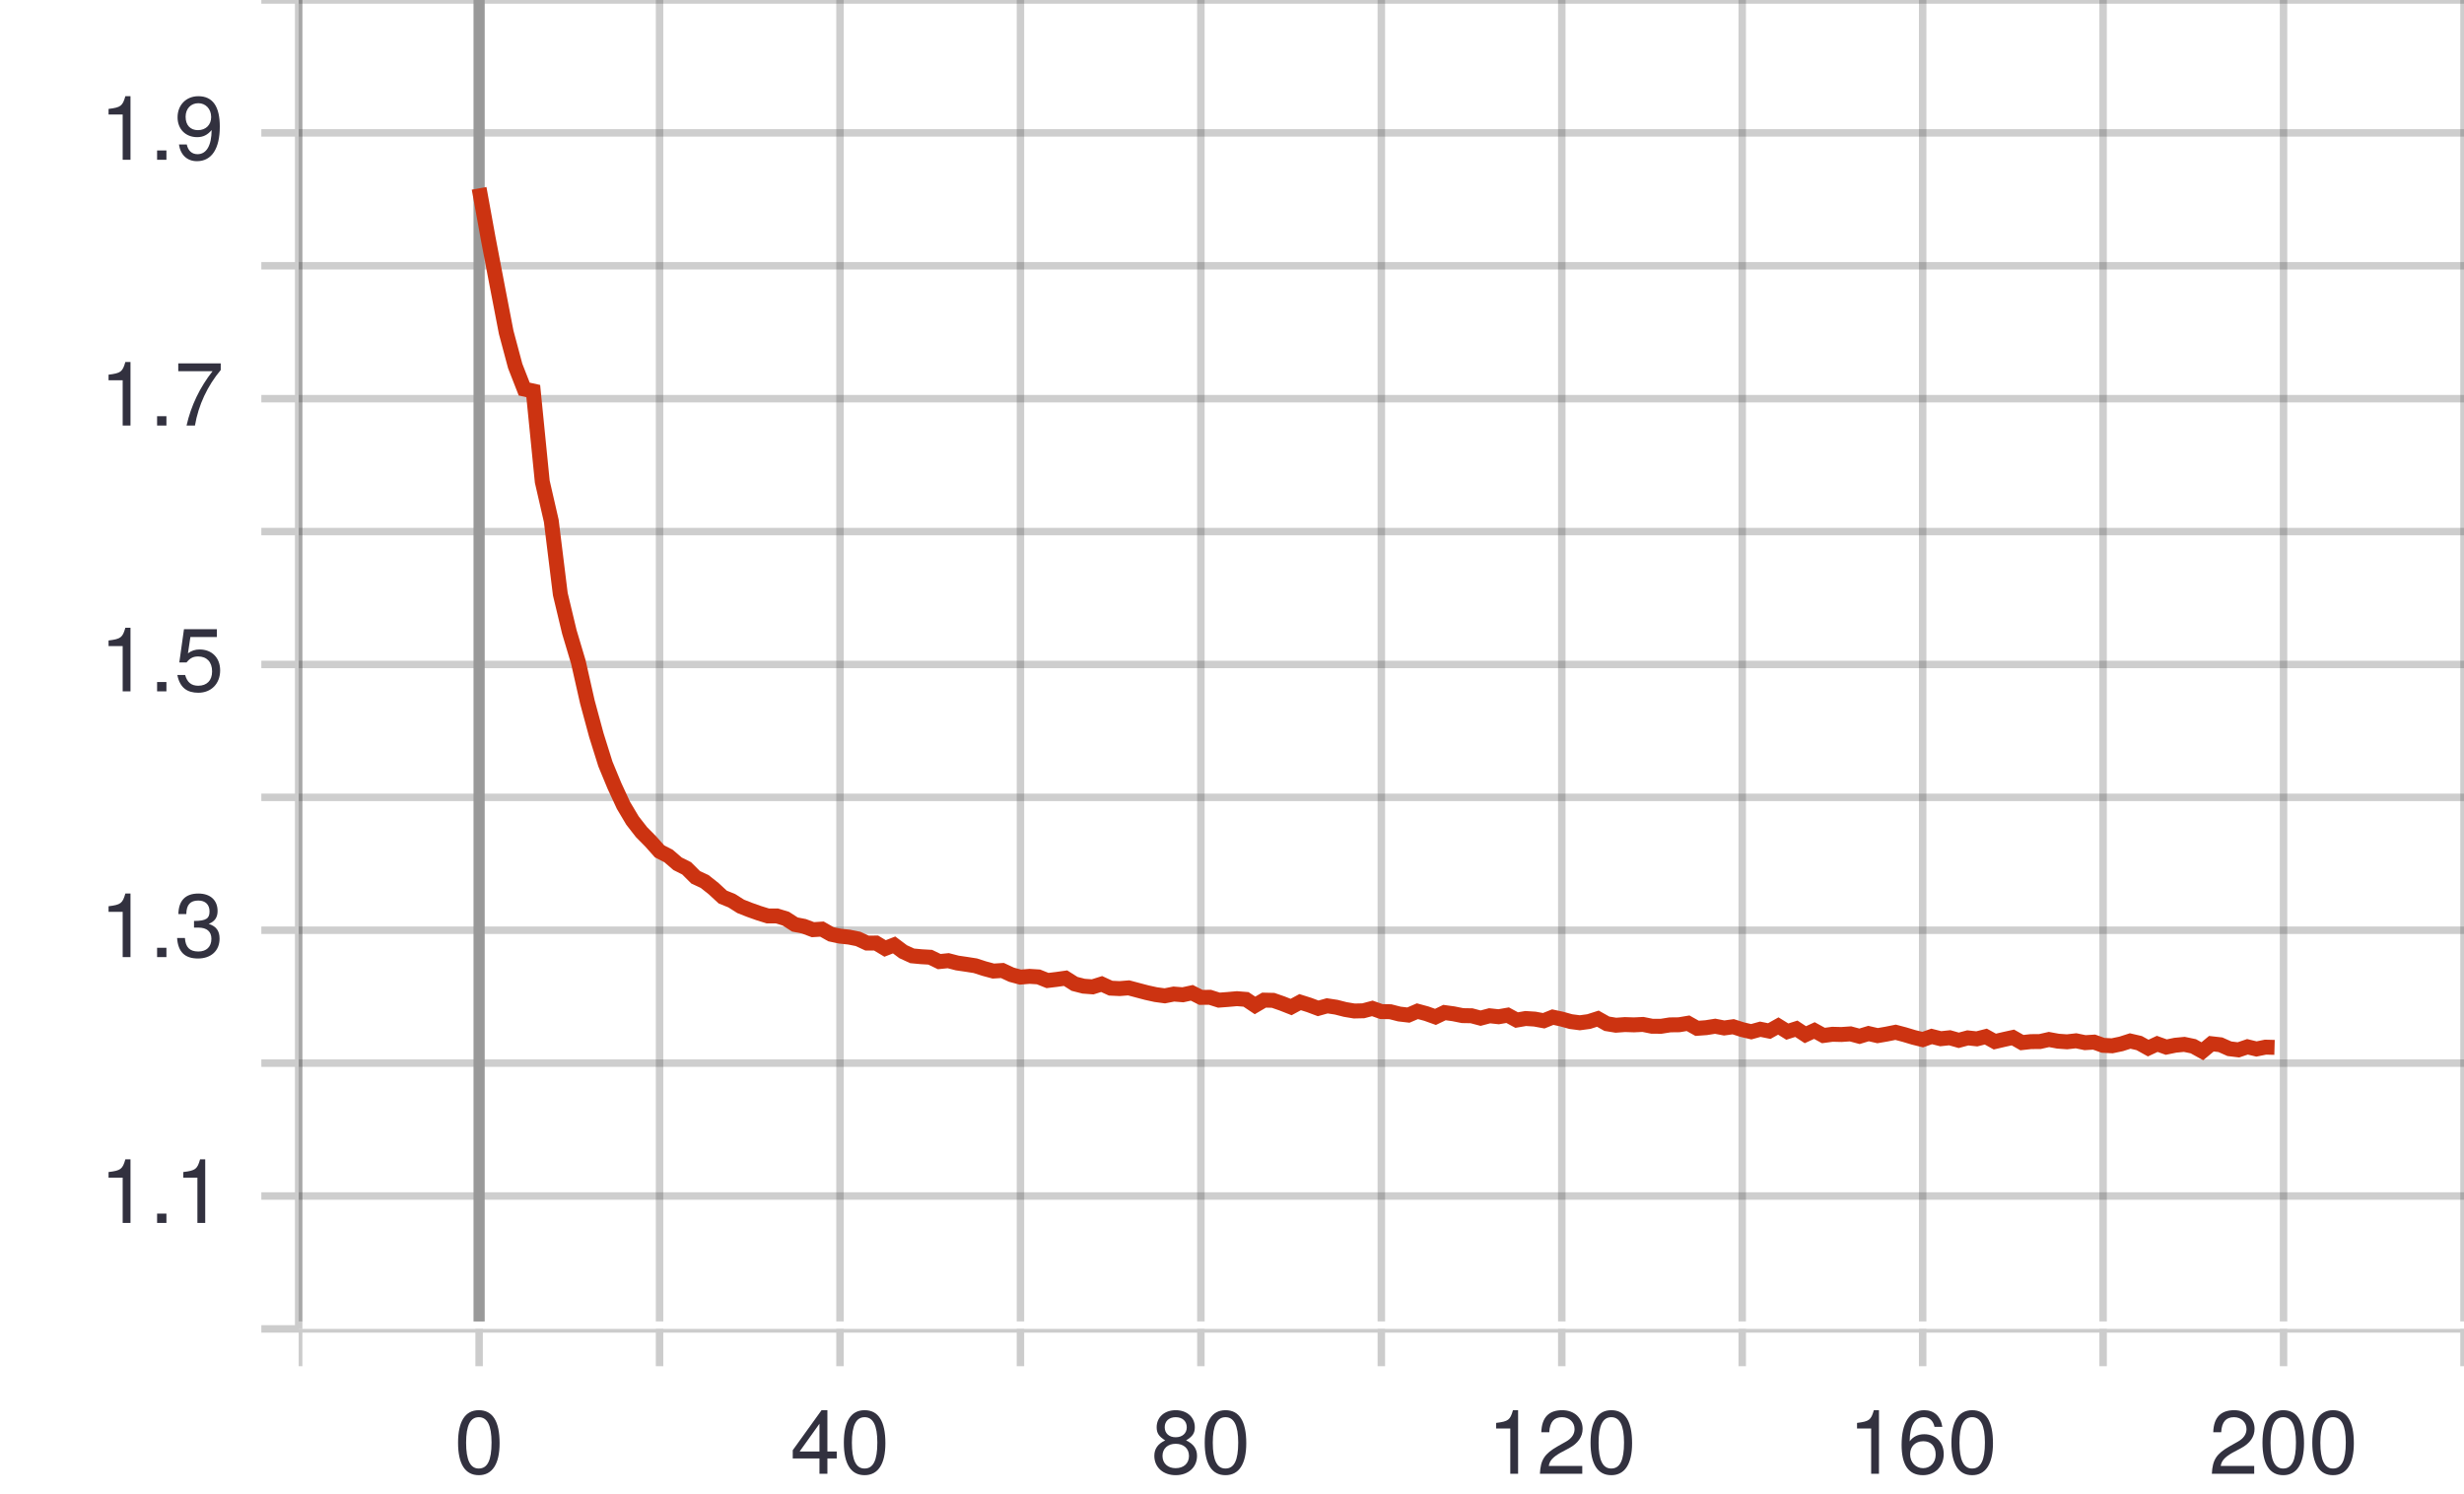
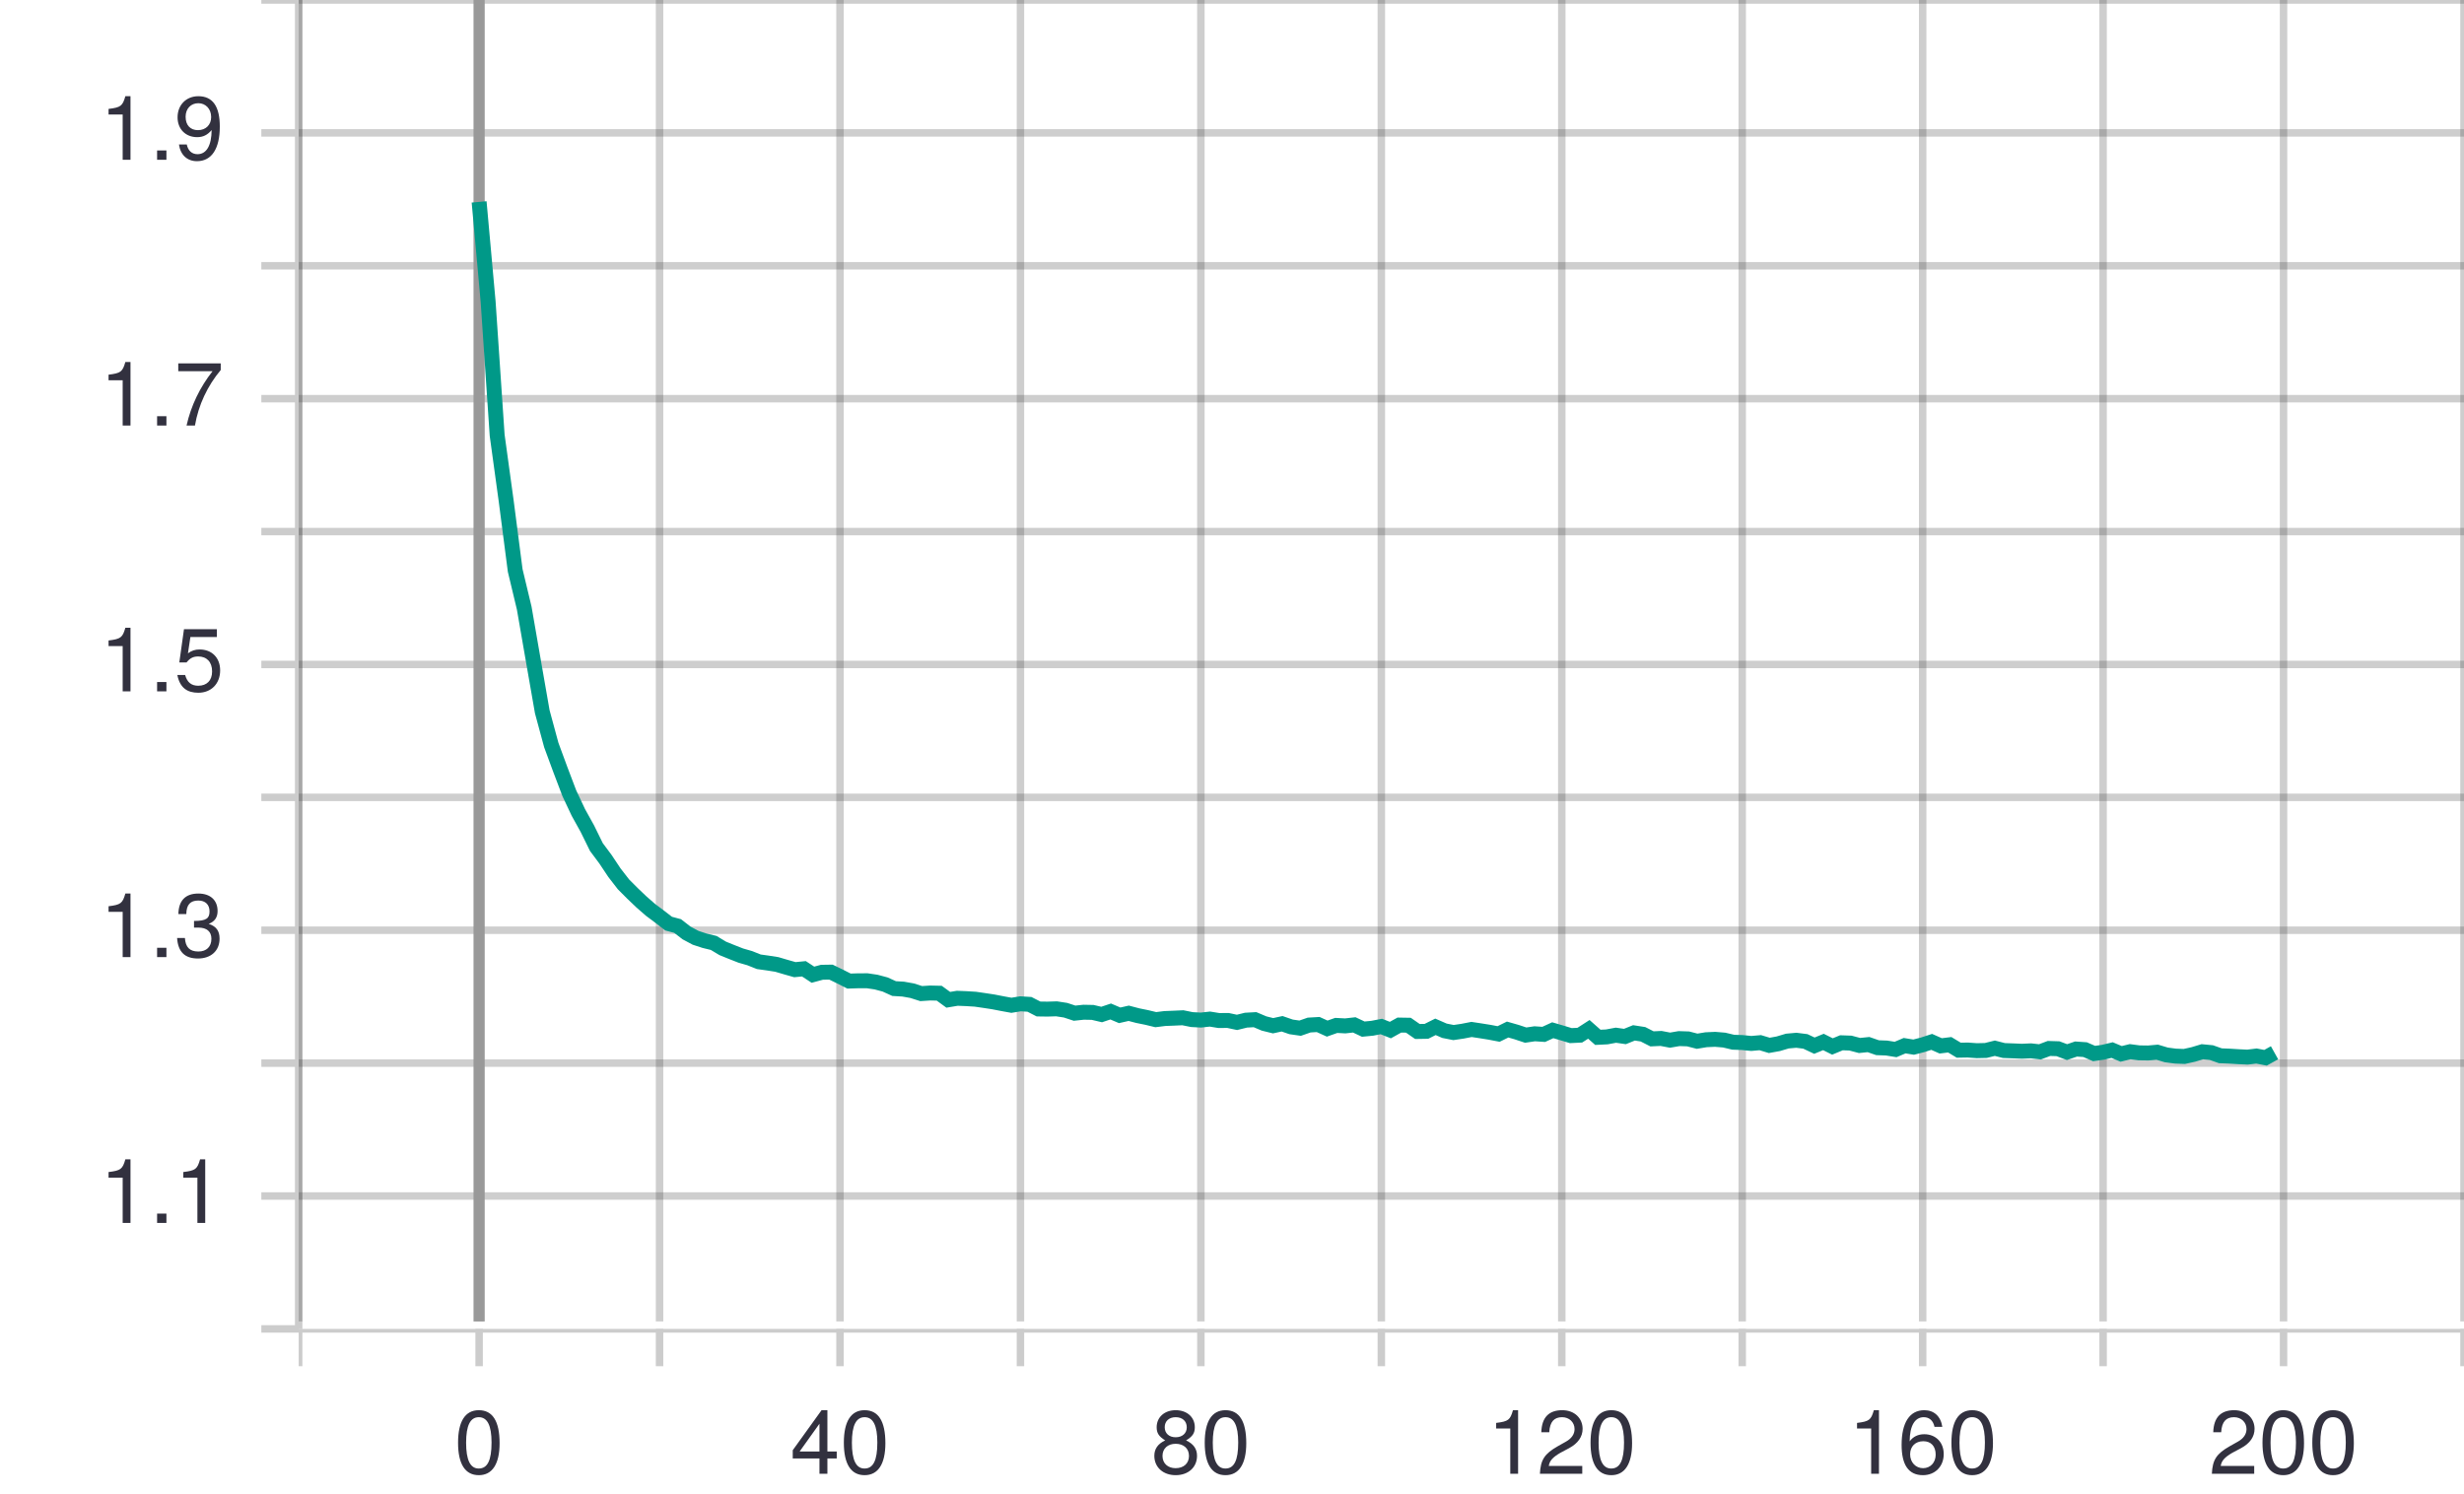
<svg xmlns="http://www.w3.org/2000/svg" viewBox="0 0 330 200">
  <g>
    <g>
      <g>
        <g>
          <g>
            <line x1="40" y1="178" x2="35" y2="178" style="visibility: inherit;" fill="rgb(0, 0, 0)" stroke="rgb(204, 204, 204)" stroke-width="1px" />
            <line x1="40" y1="160.2" x2="35" y2="160.2" style="visibility: inherit;" fill="rgb(0, 0, 0)" stroke="rgb(204, 204, 204)" stroke-width="1px" />
            <line x1="40" y1="142.4" x2="35" y2="142.4" style="visibility: inherit;" fill="rgb(0, 0, 0)" stroke="rgb(204, 204, 204)" stroke-width="1px" />
            <line x1="40" y1="124.6" x2="35" y2="124.6" style="visibility: inherit;" fill="rgb(0, 0, 0)" stroke="rgb(204, 204, 204)" stroke-width="1px" />
            <line x1="40" y1="106.8" x2="35" y2="106.8" style="visibility: inherit;" fill="rgb(0, 0, 0)" stroke="rgb(204, 204, 204)" stroke-width="1px" />
            <line x1="40" y1="89" x2="35" y2="89" style="visibility: inherit;" fill="rgb(0, 0, 0)" stroke="rgb(204, 204, 204)" stroke-width="1px" />
            <line x1="40" y1="71.2" x2="35" y2="71.2" style="visibility: inherit;" fill="rgb(0, 0, 0)" stroke="rgb(204, 204, 204)" stroke-width="1px" />
            <line x1="40" y1="53.4" x2="35" y2="53.4" style="visibility: inherit;" fill="rgb(0, 0, 0)" stroke="rgb(204, 204, 204)" stroke-width="1px" />
            <line x1="40" y1="35.6" x2="35" y2="35.6" style="visibility: inherit;" fill="rgb(0, 0, 0)" stroke="rgb(204, 204, 204)" stroke-width="1px" />
            <line x1="40" y1="17.8" x2="35" y2="17.8" style="visibility: inherit;" fill="rgb(0, 0, 0)" stroke="rgb(204, 204, 204)" stroke-width="1px" />
            <line x1="40" y1="0" x2="35" y2="0" style="visibility: inherit;" fill="rgb(0, 0, 0)" stroke="rgb(204, 204, 204)" stroke-width="1px" />
          </g>
          <g transform="translate(30, 0)">
            <text x="0" y="178" dx="0em" dy="0.3em" style="text-anchor: end; visibility: hidden; font-family: &quot;Helvetica Neue&quot;, sans-serif; font-size: 12px; font-weight: 200;" fill="rgb(50, 49, 63)" stroke="none" stroke-width="1px">1</text>
            <text x="0" y="160.2" dx="0em" dy="0.3em" style="text-anchor: end; visibility: inherit; font-family: &quot;Helvetica Neue&quot;, sans-serif; font-size: 12px; font-weight: 200;" fill="rgb(50, 49, 63)" stroke="none" stroke-width="1px">1.1</text>
            <text x="0" y="142.4" dx="0em" dy="0.3em" style="text-anchor: end; visibility: hidden; font-family: &quot;Helvetica Neue&quot;, sans-serif; font-size: 12px; font-weight: 200;" fill="rgb(50, 49, 63)" stroke="none" stroke-width="1px">1.2</text>
            <text x="0" y="124.6" dx="0em" dy="0.3em" style="text-anchor: end; visibility: inherit; font-family: &quot;Helvetica Neue&quot;, sans-serif; font-size: 12px; font-weight: 200;" fill="rgb(50, 49, 63)" stroke="none" stroke-width="1px">1.3</text>
            <text x="0" y="106.8" dx="0em" dy="0.3em" style="text-anchor: end; visibility: hidden; font-family: &quot;Helvetica Neue&quot;, sans-serif; font-size: 12px; font-weight: 200;" fill="rgb(50, 49, 63)" stroke="none" stroke-width="1px">1.4</text>
            <text x="0" y="89" dx="0em" dy="0.3em" style="text-anchor: end; visibility: inherit; font-family: &quot;Helvetica Neue&quot;, sans-serif; font-size: 12px; font-weight: 200;" fill="rgb(50, 49, 63)" stroke="none" stroke-width="1px">1.5</text>
            <text x="0" y="71.2" dx="0em" dy="0.3em" style="text-anchor: end; visibility: hidden; font-family: &quot;Helvetica Neue&quot;, sans-serif; font-size: 12px; font-weight: 200;" fill="rgb(50, 49, 63)" stroke="none" stroke-width="1px">1.6</text>
            <text x="0" y="53.4" dx="0em" dy="0.3em" style="text-anchor: end; visibility: inherit; font-family: &quot;Helvetica Neue&quot;, sans-serif; font-size: 12px; font-weight: 200;" fill="rgb(50, 49, 63)" stroke="none" stroke-width="1px">1.7</text>
            <text x="0" y="35.6" dx="0em" dy="0.3em" style="text-anchor: end; visibility: hidden; font-family: &quot;Helvetica Neue&quot;, sans-serif; font-size: 12px; font-weight: 200;" fill="rgb(50, 49, 63)" stroke="none" stroke-width="1px">1.8</text>
            <text x="0" y="17.8" dx="0em" dy="0.3em" style="text-anchor: end; visibility: inherit; font-family: &quot;Helvetica Neue&quot;, sans-serif; font-size: 12px; font-weight: 200;" fill="rgb(50, 49, 63)" stroke="none" stroke-width="1px">1.9</text>
            <text x="0" y="0" dx="0em" dy="0.3em" style="text-anchor: end; visibility: hidden; font-family: &quot;Helvetica Neue&quot;, sans-serif; font-size: 12px; font-weight: 200;" fill="rgb(50, 49, 63)" stroke="none" stroke-width="1px">2</text>
          </g>
          <line x1="40" y1="0" x2="40" y2="178" fill="rgb(0, 0, 0)" stroke="rgb(204, 204, 204)" stroke-width="1px" />
        </g>
      </g>
      <g transform="translate(40, 0)" clip-path="url(#clip_0)">
        <clipPath id="clip_0">
          <rect width="290" height="177" />
        </clipPath>
        <g>
          <g>
            <g>
              <line x1="0" y1="0" x2="0" y2="178" fill="rgb(0, 0, 0)" stroke="rgb(60, 60, 60)" stroke-width="1px" opacity="0.25" />
              <line x1="24.167" y1="0" x2="24.167" y2="178" fill="rgb(0, 0, 0)" stroke="rgb(60, 60, 60)" stroke-width="1px" opacity="0.25" />
              <line x1="48.333" y1="0" x2="48.333" y2="178" fill="rgb(0, 0, 0)" stroke="rgb(60, 60, 60)" stroke-width="1px" opacity="0.25" />
              <line x1="72.5" y1="0" x2="72.5" y2="178" fill="rgb(0, 0, 0)" stroke="rgb(60, 60, 60)" stroke-width="1px" opacity="0.25" />
              <line x1="96.667" y1="0" x2="96.667" y2="178" fill="rgb(0, 0, 0)" stroke="rgb(60, 60, 60)" stroke-width="1px" opacity="0.25" />
              <line x1="120.833" y1="0" x2="120.833" y2="178" fill="rgb(0, 0, 0)" stroke="rgb(60, 60, 60)" stroke-width="1px" opacity="0.25" />
              <line x1="145" y1="0" x2="145" y2="178" fill="rgb(0, 0, 0)" stroke="rgb(60, 60, 60)" stroke-width="1px" opacity="0.25" />
              <line x1="169.167" y1="0" x2="169.167" y2="178" fill="rgb(0, 0, 0)" stroke="rgb(60, 60, 60)" stroke-width="1px" opacity="0.25" />
              <line x1="193.333" y1="0" x2="193.333" y2="178" fill="rgb(0, 0, 0)" stroke="rgb(60, 60, 60)" stroke-width="1px" opacity="0.25" />
              <line x1="217.5" y1="0" x2="217.5" y2="178" fill="rgb(0, 0, 0)" stroke="rgb(60, 60, 60)" stroke-width="1px" opacity="0.25" />
              <line x1="241.667" y1="0" x2="241.667" y2="178" fill="rgb(0, 0, 0)" stroke="rgb(60, 60, 60)" stroke-width="1px" opacity="0.25" />
              <line x1="265.833" y1="0" x2="265.833" y2="178" fill="rgb(0, 0, 0)" stroke="rgb(60, 60, 60)" stroke-width="1px" opacity="0.25" />
              <line x1="290" y1="0" x2="290" y2="178" fill="rgb(0, 0, 0)" stroke="rgb(60, 60, 60)" stroke-width="1px" opacity="0.25" />
            </g>
            <g>
              <line x1="0" y1="178" x2="290" y2="178" fill="rgb(0, 0, 0)" stroke="rgb(60, 60, 60)" stroke-width="1px" opacity="0.25" />
              <line x1="0" y1="160.2" x2="290" y2="160.2" fill="rgb(0, 0, 0)" stroke="rgb(60, 60, 60)" stroke-width="1px" opacity="0.25" />
              <line x1="0" y1="142.4" x2="290" y2="142.4" fill="rgb(0, 0, 0)" stroke="rgb(60, 60, 60)" stroke-width="1px" opacity="0.25" />
              <line x1="0" y1="124.6" x2="290" y2="124.6" fill="rgb(0, 0, 0)" stroke="rgb(60, 60, 60)" stroke-width="1px" opacity="0.25" />
              <line x1="0" y1="106.8" x2="290" y2="106.8" fill="rgb(0, 0, 0)" stroke="rgb(60, 60, 60)" stroke-width="1px" opacity="0.25" />
              <line x1="0" y1="89" x2="290" y2="89" fill="rgb(0, 0, 0)" stroke="rgb(60, 60, 60)" stroke-width="1px" opacity="0.25" />
              <line x1="0" y1="71.2" x2="290" y2="71.2" fill="rgb(0, 0, 0)" stroke="rgb(60, 60, 60)" stroke-width="1px" opacity="0.25" />
              <line x1="0" y1="53.4" x2="290" y2="53.4" fill="rgb(0, 0, 0)" stroke="rgb(60, 60, 60)" stroke-width="1px" opacity="0.25" />
              <line x1="0" y1="35.6" x2="290" y2="35.6" fill="rgb(0, 0, 0)" stroke="rgb(60, 60, 60)" stroke-width="1px" opacity="0.25" />
              <line x1="0" y1="17.8" x2="290" y2="17.8" fill="rgb(0, 0, 0)" stroke="rgb(60, 60, 60)" stroke-width="1px" opacity="0.25" />
              <line x1="0" y1="0" x2="290" y2="0" fill="rgb(0, 0, 0)" stroke="rgb(60, 60, 60)" stroke-width="1px" opacity="0.25" />
            </g>
          </g>
        </g>
        <g>
          <g>
            <line x1="0" y1="356" x2="290" y2="356" fill="rgb(0, 0, 0)" stroke="rgb(153, 153, 153)" stroke-width="1.5px" />
          </g>
        </g>
        <g>
          <g>
            <line x1="24.167" y1="0" x2="24.167" y2="178" fill="rgb(0, 0, 0)" stroke="rgb(153, 153, 153)" stroke-width="1.5px" />
          </g>
        </g>
        <g>
          <g>
            <g>
              <g>
                <g>
-                   <path stroke="rgb(204, 51, 17)" stroke-width="2px" d="M24.167,25.228L25.375,31.901L26.583,38.235L27.792,44.504L29,49.024L30.208,52.115L31.417,52.382L32.625,64.507L33.833,69.773L35.042,79.58L36.25,84.631L37.458,88.68L38.667,94.024L39.875,98.487L41.083,102.339L42.292,105.262L43.5,107.874L44.708,109.904L45.917,111.458L47.125,112.681L48.333,114.035L49.542,114.659L50.75,115.699L51.958,116.305L53.167,117.51L54.375,118.073L55.583,119.034L56.792,120.154L58,120.643L59.208,121.407L60.417,121.88L61.625,122.31L62.833,122.685L64.042,122.682L65.25,123.051L66.458,123.832L67.667,124.069L68.875,124.525L70.083,124.447L71.292,125.135L72.5,125.392L73.708,125.519L74.917,125.76L76.125,126.32L77.333,126.315L78.542,127.042L79.75,126.569L80.958,127.476L82.167,128.032L83.375,128.145L84.583,128.216L85.792,128.8L87,128.677L88.208,128.989L89.417,129.165L90.625,129.354L91.833,129.744L93.042,130.068L94.25,129.991L95.458,130.555L96.667,130.88L97.875,130.776L99.083,130.851L100.292,131.334L101.5,131.189L102.708,131.019L103.917,131.784L105.125,132.093L106.333,132.184L107.542,131.804L108.75,132.359L109.958,132.416L111.167,132.318L112.375,132.639L113.583,132.958L114.792,133.223L116,133.386L117.208,133.147L118.417,133.245L119.625,132.982L120.833,133.595L122.042,133.581L123.25,133.964L124.458,133.872L125.667,133.765L126.875,133.862L128.083,134.67L129.292,133.961L130.5,133.988L131.708,134.408L132.917,134.884L134.125,134.23L135.333,134.611L136.542,135.063L137.75,134.723L138.958,134.907L140.167,135.215L141.375,135.417L142.583,135.389L143.792,135.068L145,135.494L146.208,135.514L147.417,135.824L148.625,135.964L149.833,135.445L151.042,135.773L152.25,136.207L153.458,135.626L154.667,135.792L155.875,136.036L157.083,136.056L158.292,136.376L159.5,136.056L160.708,136.188L161.917,135.977L163.125,136.632L164.333,136.423L165.542,136.5L166.75,136.723L167.958,136.238L169.167,136.501L170.375,136.837L171.583,136.994L172.792,136.831L174,136.445L175.208,137.125L176.417,137.323L177.625,137.234L178.833,137.274L180.042,137.216L181.25,137.459L182.458,137.466L183.667,137.275L184.875,137.261L186.083,137.059L187.292,137.738L188.5,137.65L189.708,137.458L190.917,137.691L192.125,137.524L193.333,137.91L194.542,138.195L195.75,137.86L196.958,138.105L198.167,137.428L199.375,138.178L200.583,137.795L201.792,138.592L203,138.035L204.208,138.699L205.417,138.535L206.625,138.565L207.833,138.481L209.042,138.805L210.25,138.438L211.458,138.718L212.667,138.51L213.875,138.267L215.083,138.586L216.292,138.949L217.5,139.247L218.708,138.824L219.917,139.13L221.125,139L222.333,139.344L223.542,139.017L224.75,139.149L225.958,138.844L227.167,139.513L228.375,139.23L229.583,138.964L230.792,139.651L232,139.518L233.208,139.508L234.417,139.234L235.625,139.458L236.833,139.544L238.042,139.407L239.25,139.657L240.458,139.584L241.667,140.017L242.875,140.078L244.083,139.825L245.292,139.436L246.5,139.716L247.708,140.383L248.917,139.82L250.125,140.252L251.333,140.002L252.542,139.887L253.75,140.14L254.958,140.808L256.167,139.8L257.375,139.938L258.583,140.474L259.792,140.621L261,140.214L262.208,140.505L263.417,140.259L264.625,140.291" style="fill: none;" fill="none" />
+                   <path stroke="rgb(0, 153, 136)" stroke-width="2px" d="M24.167,27.045L25.375,40.418L26.583,58.295L27.792,67.09L29,76.41L30.208,81.451L31.417,88.418L32.625,95.33L33.833,99.79L35.042,103.07L36.25,106.254L37.458,108.82L38.667,111.001L39.875,113.459L41.083,115.08L42.292,116.893L43.5,118.452L44.708,119.664L45.917,120.818L47.125,121.873L48.333,122.774L49.542,123.712L50.75,124.034L51.958,124.97L53.167,125.615L54.375,126.009L55.583,126.302L56.792,127.029L58,127.519L59.208,127.993L60.417,128.342L61.625,128.824L62.833,128.993L64.042,129.182L65.25,129.538L66.458,129.881L67.667,129.762L68.875,130.555L70.083,130.229L71.292,130.21L72.5,130.798L73.708,131.41L74.917,131.371L76.125,131.366L77.333,131.544L78.542,131.867L79.75,132.414L80.958,132.484L82.167,132.7L83.375,133.086L84.583,133.008L85.792,133.035L87,133.917L88.208,133.714L89.417,133.763L90.625,133.837L91.833,134.012L93.042,134.197L94.25,134.432L95.458,134.652L96.667,134.455L97.875,134.527L99.083,135.147L100.292,135.164L101.5,135.126L102.708,135.312L103.917,135.71L105.125,135.582L106.333,135.605L107.542,135.888L108.75,135.483L109.958,135.996L111.167,135.722L112.375,136.038L113.583,136.285L114.792,136.576L116,136.425L117.208,136.378L118.417,136.322L119.625,136.567L120.833,136.632L122.042,136.499L123.25,136.696L124.458,136.684L125.667,136.942L126.875,136.645L128.083,136.578L129.292,137.091L130.5,137.39L131.708,137.128L132.917,137.544L134.125,137.719L135.333,137.298L136.542,137.228L137.75,137.775L138.958,137.348L140.167,137.412L141.375,137.277L142.583,137.846L143.792,137.727L145,137.493L146.208,137.972L147.417,137.301L148.625,137.321L149.833,138.161L151.042,138.14L152.25,137.537L153.458,138.065L154.667,138.303L155.875,138.124L157.083,137.889L158.292,138.072L159.5,138.265L160.708,138.496L161.917,137.901L163.125,138.246L164.333,138.647L165.542,138.468L166.75,138.55L167.958,137.994L169.167,138.348L170.375,138.715L171.583,138.654L172.792,137.875L174,138.944L175.208,138.884L176.417,138.659L177.625,138.833L178.833,138.346L180.042,138.534L181.25,139.149L182.458,139.092L183.667,139.322L184.875,139.114L186.083,139.154L187.292,139.465L188.5,139.265L189.708,139.211L190.917,139.313L192.125,139.6L193.333,139.641L194.542,139.764L195.75,139.658L196.958,140.023L198.167,139.805L199.375,139.445L200.583,139.337L201.792,139.49L203,140.06L204.208,139.565L205.417,140.169L206.625,139.672L207.833,139.716L209.042,140.036L210.25,139.915L211.458,140.334L212.667,140.378L213.875,140.573L215.083,140.062L216.292,140.257L217.5,139.946L218.708,139.553L219.917,140.087L221.125,139.938L222.333,140.667L223.542,140.645L224.75,140.731L225.958,140.703L227.167,140.403L228.375,140.712L229.583,140.756L230.792,140.806L232,140.753L233.208,140.889L234.417,140.434L235.625,140.471L236.833,140.925L238.042,140.51L239.25,140.593L240.458,141.114L241.667,140.941L242.875,140.653L244.083,141.161L245.292,140.865L246.5,141.024L247.708,141.041L248.917,140.934L250.125,141.296L251.333,141.457L252.542,141.505L253.75,141.237L254.958,140.873L256.167,140.99L257.375,141.415L258.583,141.462L259.792,141.537L261,141.596L262.208,141.448L263.417,141.682L264.625,141.01" style="fill: none;" fill="none" />
                </g>
              </g>
            </g>
          </g>
        </g>
      </g>
      <g transform="translate(40, 178)" clip-path="url(#clip_1)">
        <clipPath id="clip_1">
          <rect width="290" height="21" />
        </clipPath>
        <g>
          <g>
            <line x1="0" y1="0" x2="0" y2="5" style="visibility: inherit;" fill="rgb(0, 0, 0)" stroke="rgb(204, 204, 204)" stroke-width="1px" />
            <line x1="24.167" y1="0" x2="24.167" y2="5" style="visibility: inherit;" fill="rgb(0, 0, 0)" stroke="rgb(204, 204, 204)" stroke-width="1px" />
            <line x1="48.333" y1="0" x2="48.333" y2="5" style="visibility: inherit;" fill="rgb(0, 0, 0)" stroke="rgb(204, 204, 204)" stroke-width="1px" />
            <line x1="72.5" y1="0" x2="72.5" y2="5" style="visibility: inherit;" fill="rgb(0, 0, 0)" stroke="rgb(204, 204, 204)" stroke-width="1px" />
            <line x1="96.667" y1="0" x2="96.667" y2="5" style="visibility: inherit;" fill="rgb(0, 0, 0)" stroke="rgb(204, 204, 204)" stroke-width="1px" />
            <line x1="120.833" y1="0" x2="120.833" y2="5" style="visibility: inherit;" fill="rgb(0, 0, 0)" stroke="rgb(204, 204, 204)" stroke-width="1px" />
            <line x1="145" y1="0" x2="145" y2="5" style="visibility: inherit;" fill="rgb(0, 0, 0)" stroke="rgb(204, 204, 204)" stroke-width="1px" />
            <line x1="169.167" y1="0" x2="169.167" y2="5" style="visibility: inherit;" fill="rgb(0, 0, 0)" stroke="rgb(204, 204, 204)" stroke-width="1px" />
            <line x1="193.333" y1="0" x2="193.333" y2="5" style="visibility: inherit;" fill="rgb(0, 0, 0)" stroke="rgb(204, 204, 204)" stroke-width="1px" />
            <line x1="217.5" y1="0" x2="217.5" y2="5" style="visibility: inherit;" fill="rgb(0, 0, 0)" stroke="rgb(204, 204, 204)" stroke-width="1px" />
            <line x1="241.667" y1="0" x2="241.667" y2="5" style="visibility: inherit;" fill="rgb(0, 0, 0)" stroke="rgb(204, 204, 204)" stroke-width="1px" />
            <line x1="265.833" y1="0" x2="265.833" y2="5" style="visibility: inherit;" fill="rgb(0, 0, 0)" stroke="rgb(204, 204, 204)" stroke-width="1px" />
            <line x1="290" y1="0" x2="290" y2="5" style="visibility: inherit;" fill="rgb(0, 0, 0)" stroke="rgb(204, 204, 204)" stroke-width="1px" />
          </g>
          <g transform="translate(0, 8)">
            <text x="0" y="0" dx="0em" dy="0.95em" style="text-anchor: middle; visibility: hidden; font-family: &quot;Helvetica Neue&quot;, sans-serif; font-size: 12px; font-weight: 200;" fill="rgb(50, 49, 63)" stroke="none" stroke-width="1px">-20</text>
            <text x="24.167" y="0" dx="0em" dy="0.95em" style="text-anchor: middle; visibility: inherit; font-family: &quot;Helvetica Neue&quot;, sans-serif; font-size: 12px; font-weight: 200;" fill="rgb(50, 49, 63)" stroke="none" stroke-width="1px">0</text>
            <text x="48.333" y="0" dx="0em" dy="0.95em" style="text-anchor: middle; visibility: hidden; font-family: &quot;Helvetica Neue&quot;, sans-serif; font-size: 12px; font-weight: 200;" fill="rgb(50, 49, 63)" stroke="none" stroke-width="1px">20</text>
            <text x="72.5" y="0" dx="0em" dy="0.95em" style="text-anchor: middle; visibility: inherit; font-family: &quot;Helvetica Neue&quot;, sans-serif; font-size: 12px; font-weight: 200;" fill="rgb(50, 49, 63)" stroke="none" stroke-width="1px">40</text>
            <text x="96.667" y="0" dx="0em" dy="0.95em" style="text-anchor: middle; visibility: hidden; font-family: &quot;Helvetica Neue&quot;, sans-serif; font-size: 12px; font-weight: 200;" fill="rgb(50, 49, 63)" stroke="none" stroke-width="1px">60</text>
            <text x="120.833" y="0" dx="0em" dy="0.95em" style="text-anchor: middle; visibility: inherit; font-family: &quot;Helvetica Neue&quot;, sans-serif; font-size: 12px; font-weight: 200;" fill="rgb(50, 49, 63)" stroke="none" stroke-width="1px">80</text>
            <text x="145" y="0" dx="0em" dy="0.95em" style="text-anchor: middle; visibility: hidden; font-family: &quot;Helvetica Neue&quot;, sans-serif; font-size: 12px; font-weight: 200;" fill="rgb(50, 49, 63)" stroke="none" stroke-width="1px">100</text>
            <text x="169.167" y="0" dx="0em" dy="0.95em" style="text-anchor: middle; visibility: inherit; font-family: &quot;Helvetica Neue&quot;, sans-serif; font-size: 12px; font-weight: 200;" fill="rgb(50, 49, 63)" stroke="none" stroke-width="1px">120</text>
            <text x="193.333" y="0" dx="0em" dy="0.95em" style="text-anchor: middle; visibility: hidden; font-family: &quot;Helvetica Neue&quot;, sans-serif; font-size: 12px; font-weight: 200;" fill="rgb(50, 49, 63)" stroke="none" stroke-width="1px">140</text>
            <text x="217.5" y="0" dx="0em" dy="0.95em" style="text-anchor: middle; visibility: inherit; font-family: &quot;Helvetica Neue&quot;, sans-serif; font-size: 12px; font-weight: 200;" fill="rgb(50, 49, 63)" stroke="none" stroke-width="1px">160</text>
            <text x="241.667" y="0" dx="0em" dy="0.95em" style="text-anchor: middle; visibility: hidden; font-family: &quot;Helvetica Neue&quot;, sans-serif; font-size: 12px; font-weight: 200;" fill="rgb(50, 49, 63)" stroke="none" stroke-width="1px">180</text>
            <text x="265.833" y="0" dx="0em" dy="0.95em" style="text-anchor: middle; visibility: inherit; font-family: &quot;Helvetica Neue&quot;, sans-serif; font-size: 12px; font-weight: 200;" fill="rgb(50, 49, 63)" stroke="none" stroke-width="1px">200</text>
            <text x="290" y="0" dx="0em" dy="0.95em" style="text-anchor: middle; visibility: hidden; font-family: &quot;Helvetica Neue&quot;, sans-serif; font-size: 12px; font-weight: 200;" fill="rgb(50, 49, 63)" stroke="none" stroke-width="1px">220</text>
          </g>
          <line x1="0" y1="0" x2="290" y2="0" fill="rgb(0, 0, 0)" stroke="rgb(204, 204, 204)" stroke-width="1px" />
        </g>
      </g>
    </g>
  </g>
</svg>
